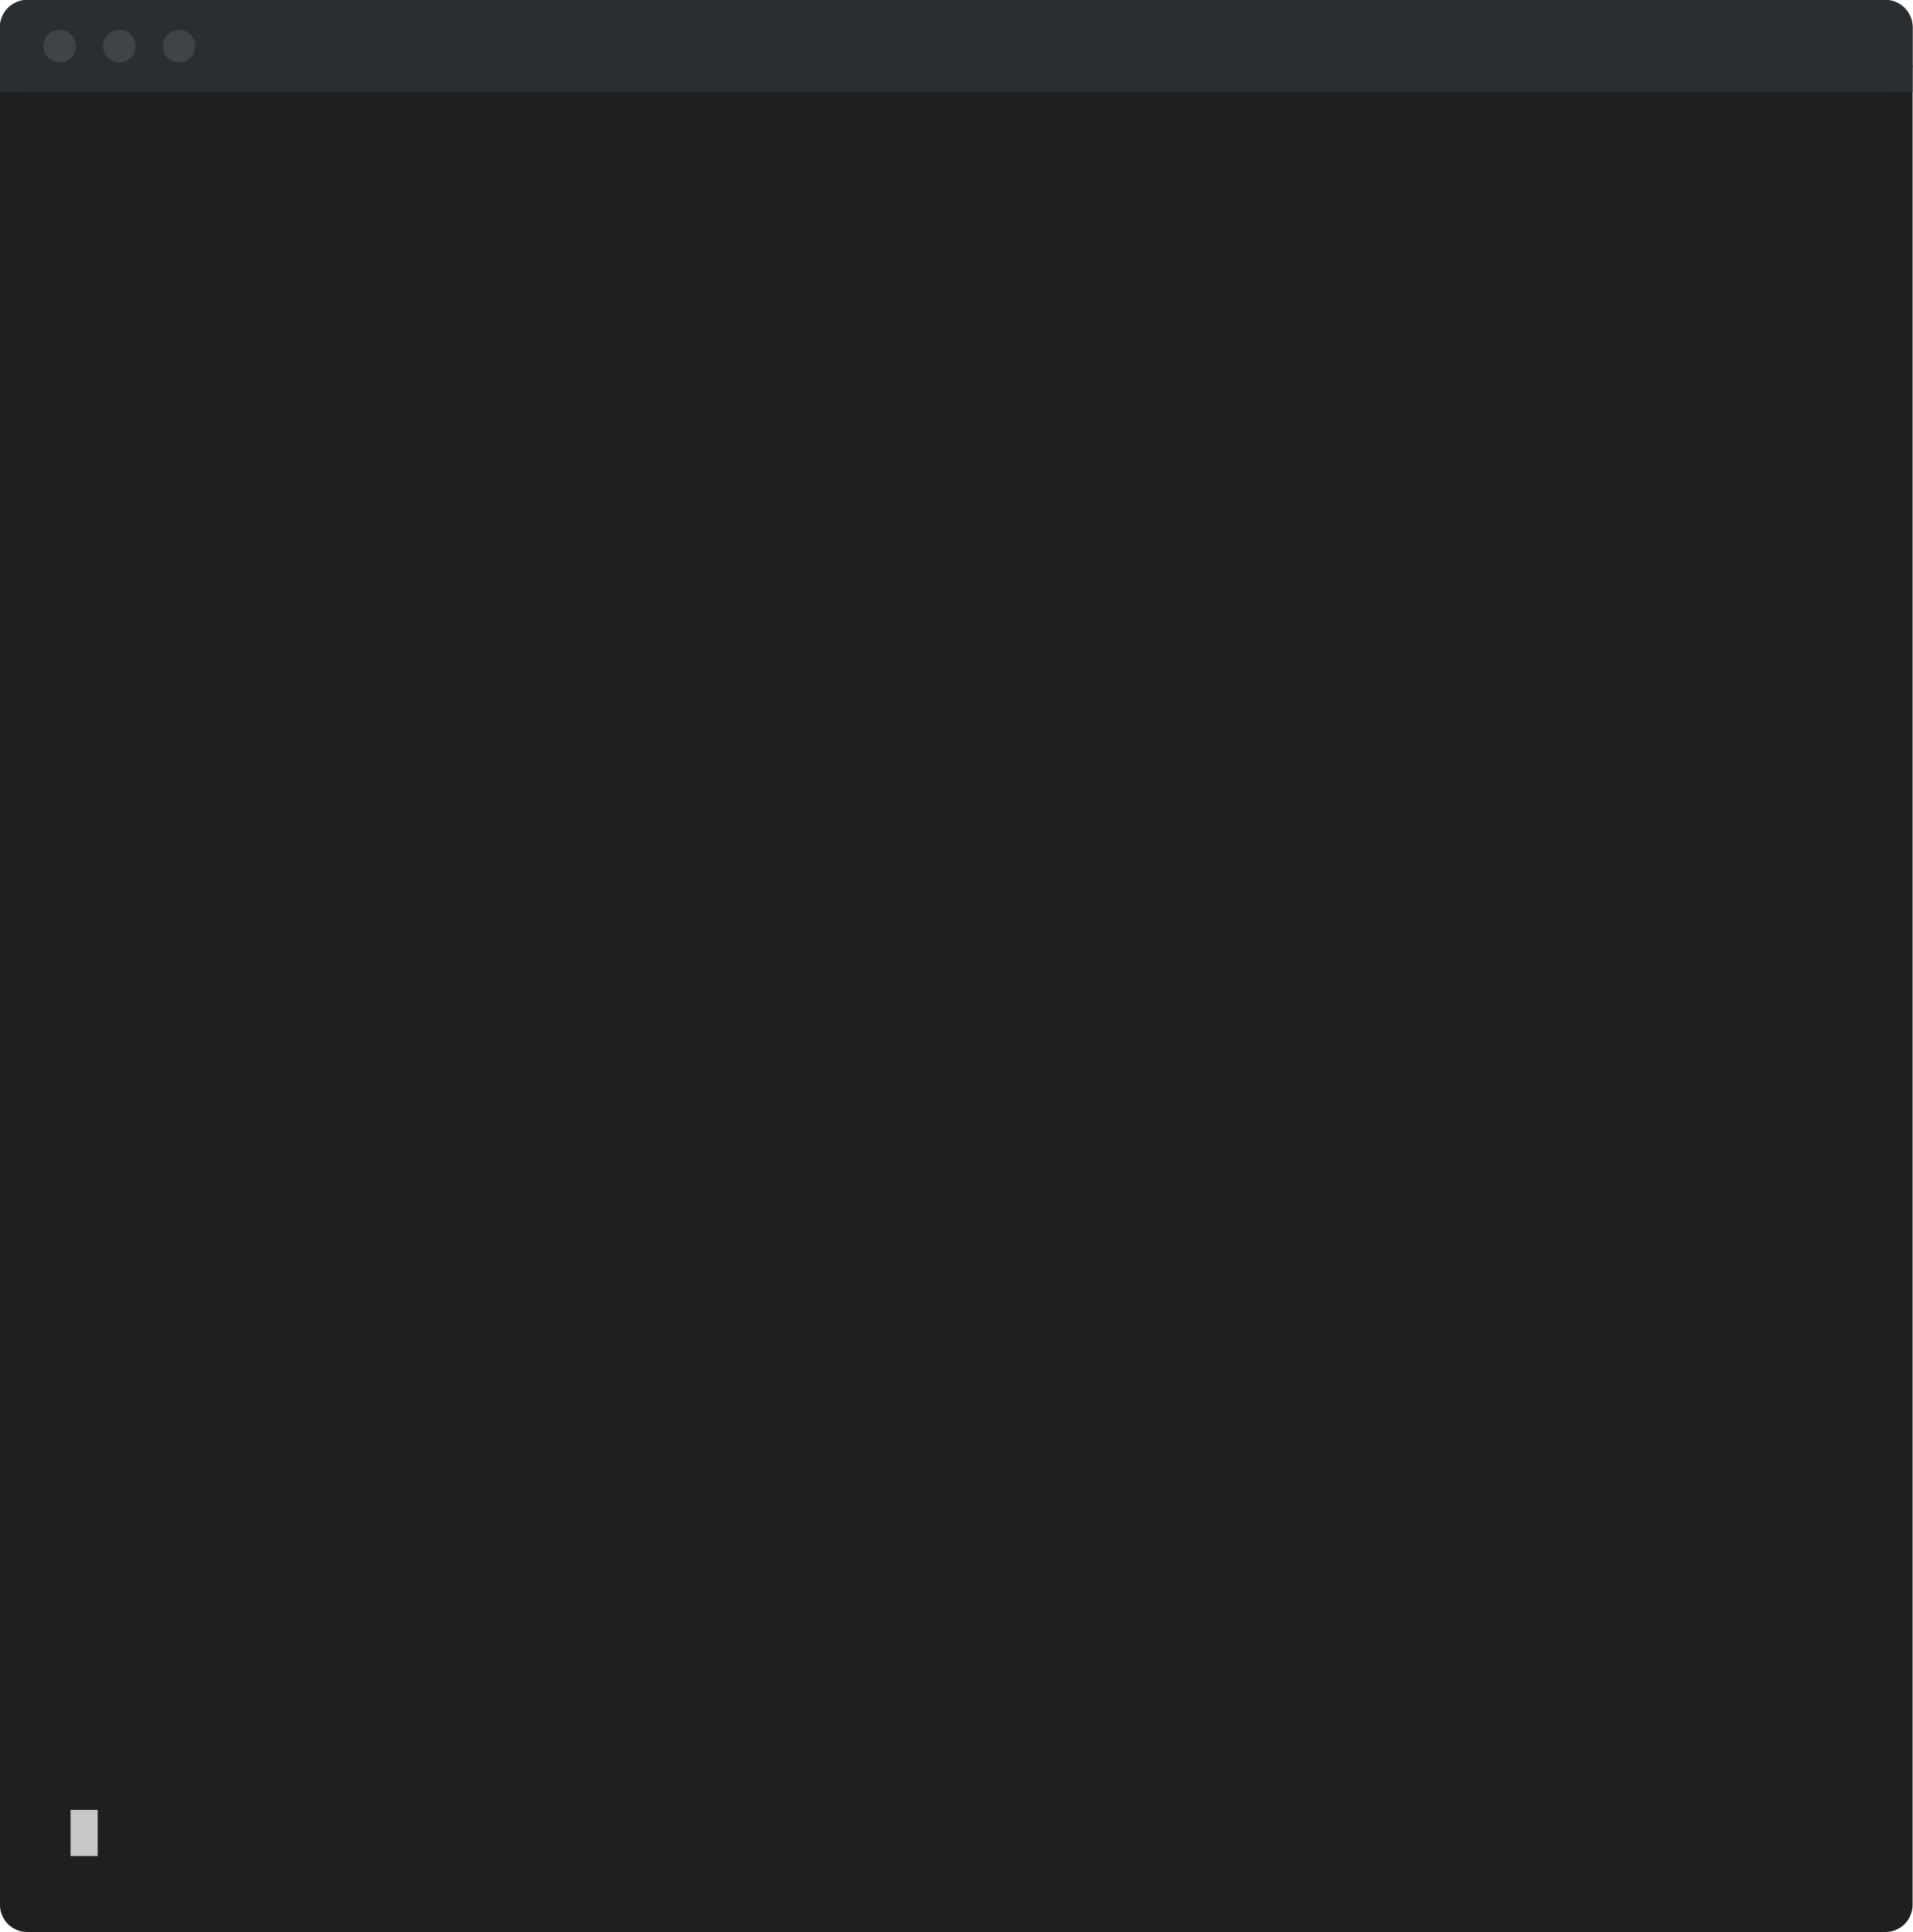
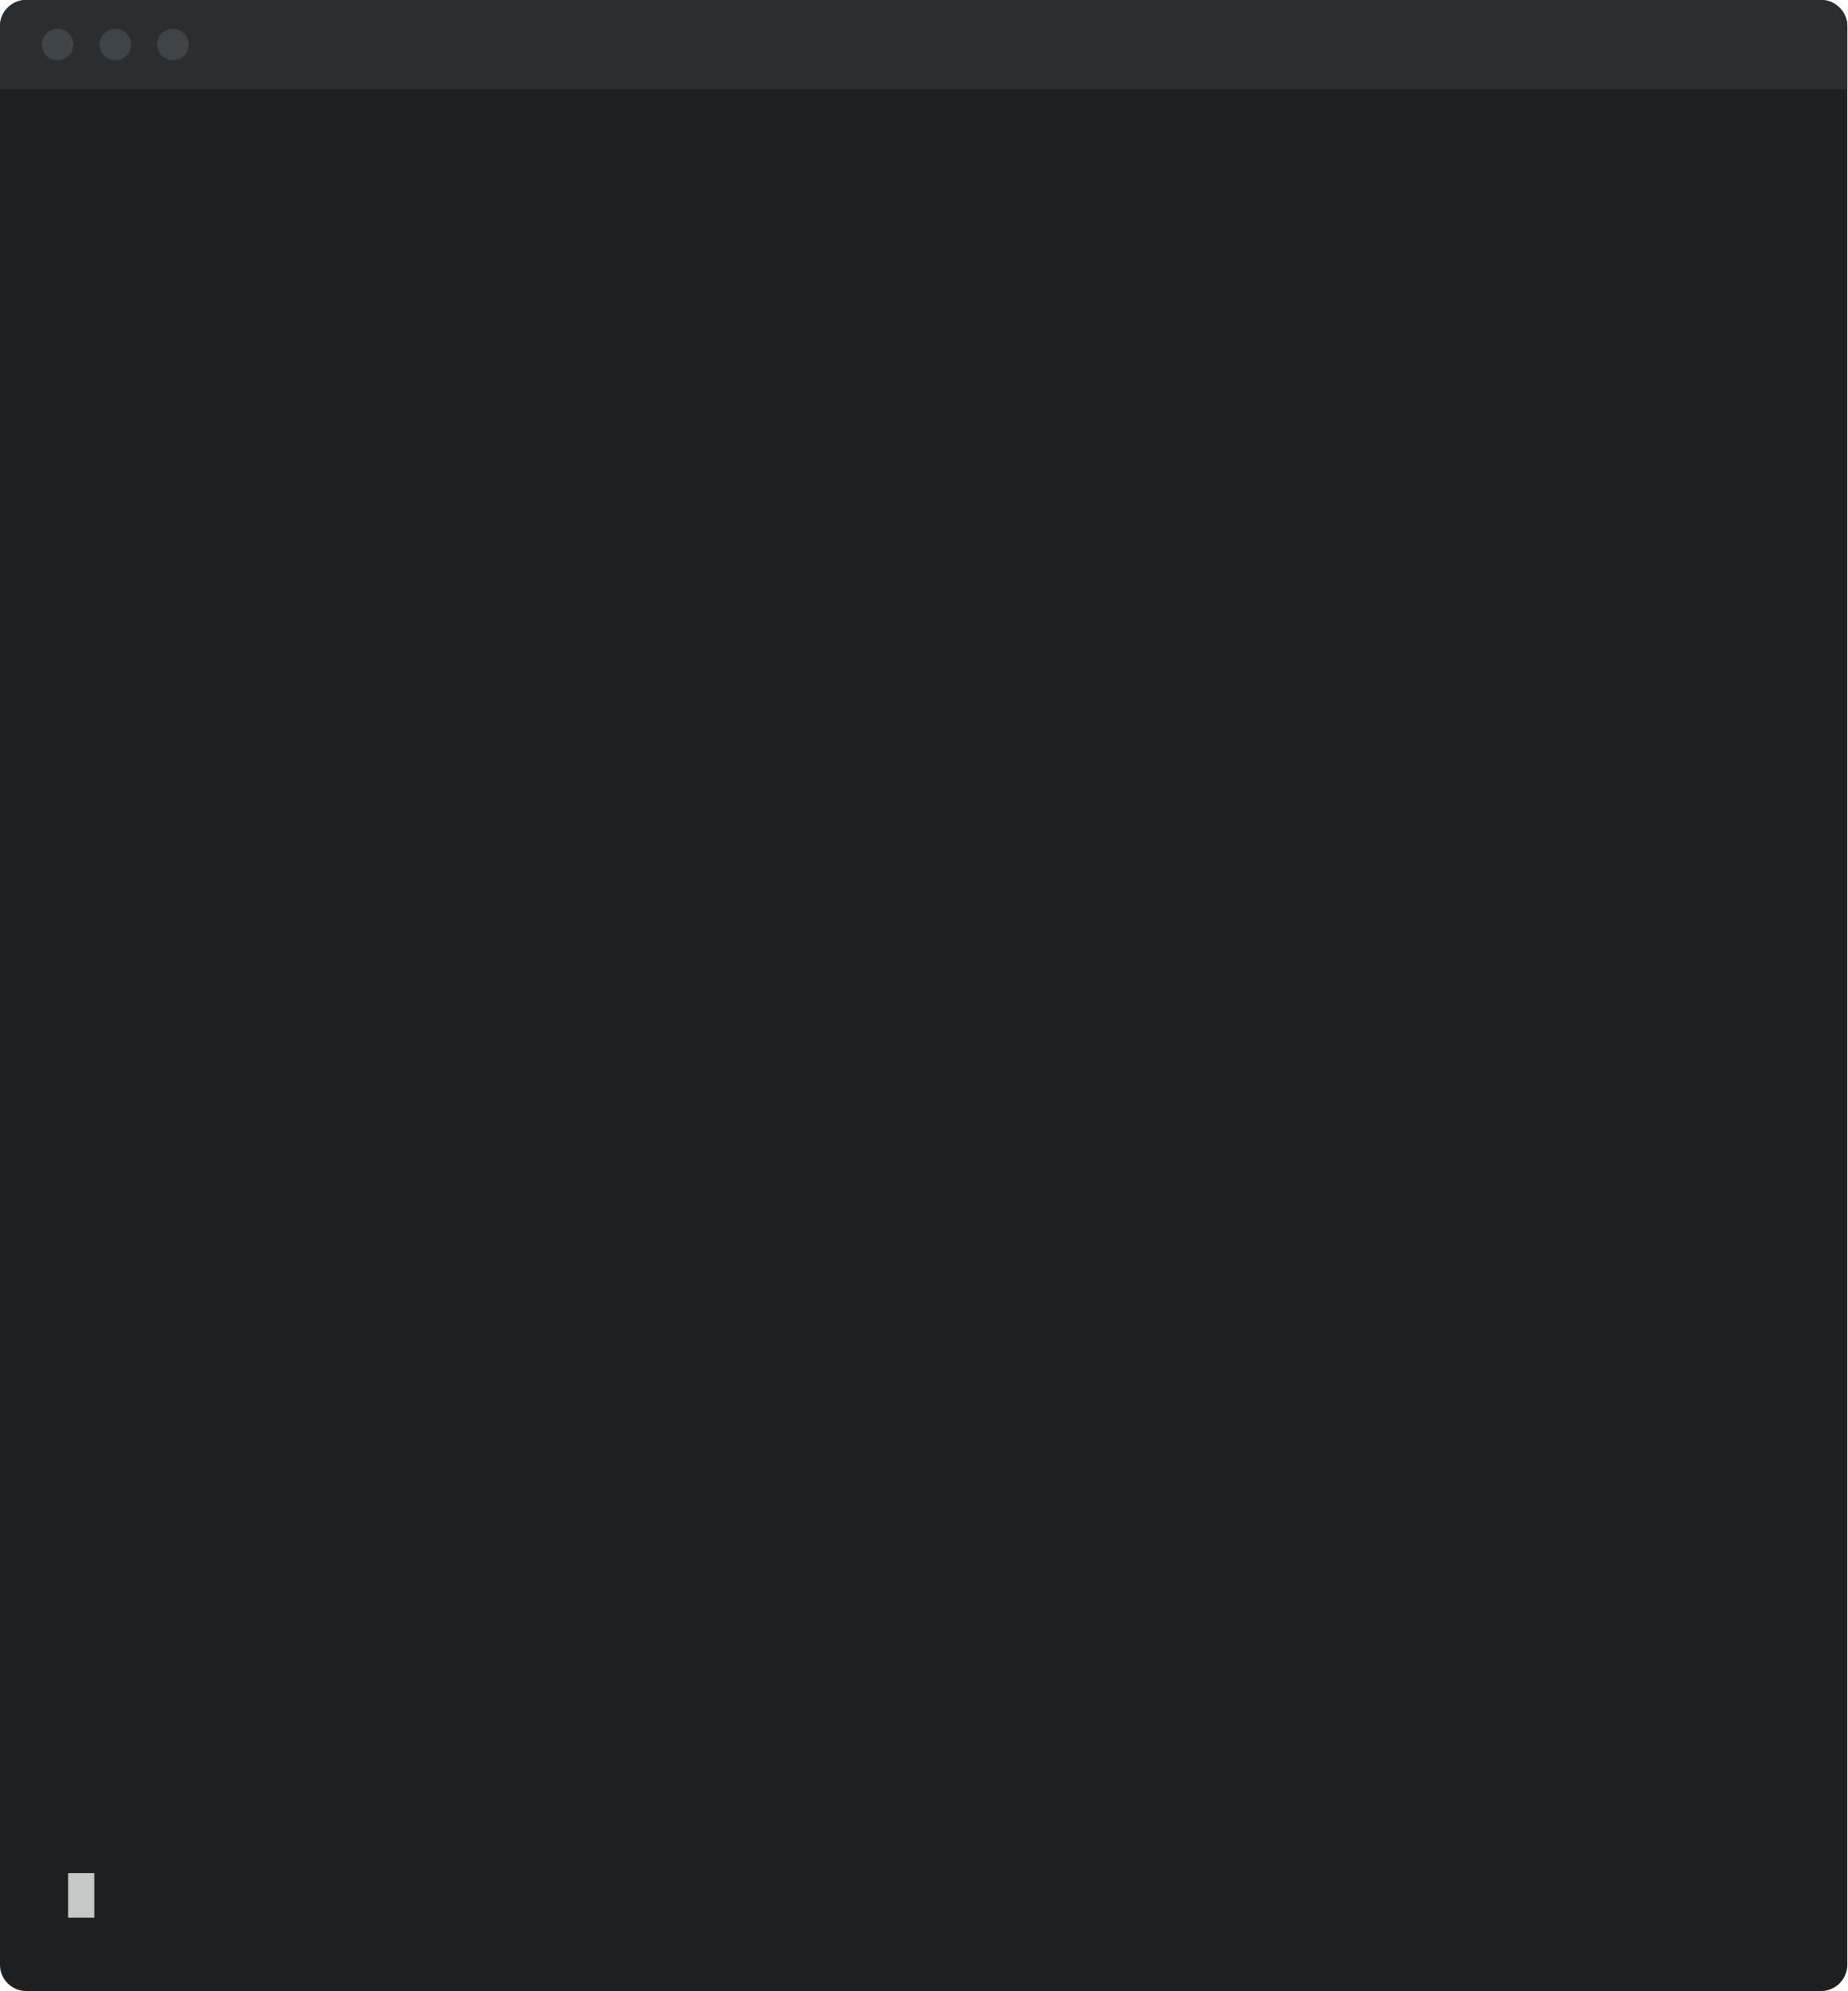
- <svg xmlns="http://www.w3.org/2000/svg" viewBox="0 0 705 712" width="705" height="712" role="img" data-magpie-generated="render-wizard" aria-label="An animated /magpie-setup config run for the contributor-growth family: the check failing, values derived from the repository, one question, and gitignored files written">
-   <rect width="705" height="712" rx="10" fill="#1d1f21" />
+ <svg xmlns="http://www.w3.org/2000/svg" viewBox="0 0 705 760" width="705" height="760" role="img" data-magpie-generated="render-wizard" aria-label="An animated /magpie-setup config run for the contributor-growth family: the check failing, values derived from the repository, one question, and gitignored files written">
+   <rect width="705" height="760" rx="10" fill="#1d1f21" />
  <rect x="0" y="0" width="705" height="34" rx="10" fill="#2b2e31" />
  <rect x="0" y="24" width="705" height="10" fill="#2b2e31" />
  <circle cx="22" cy="17" r="6" fill="#3f4448" />
  <circle cx="44" cy="17" r="6" fill="#3f4448" />
  <circle cx="66" cy="17" r="6" fill="#3f4448" />
  <g font-family="ui-monospace,SFMono-Regular,Menlo,Consolas,monospace" font-size="17" xml:space="preserve">
-     <text x="26" y="80" fill="#8abeb7" opacity="0">&gt; /magpie-contributor-growth:&lt;skill&gt;<animate attributeName="opacity" values="0;0;1;1" keyTimes="0;0;0.001;1" dur="9.8s" repeatCount="indefinite" />
+     <text x="26" y="80" fill="#8abeb7" opacity="0">&gt; /magpie-contributor-growth:&lt;skill&gt;<animate attributeName="opacity" values="0;0;1;1" keyTimes="0;0;0.001;1" dur="10.6s" repeatCount="indefinite" />
    </text>
-     <text x="26" y="128" fill="#d8a657" opacity="0">  ✗ project configuration — 6 required, none found<animate attributeName="opacity" values="0;0;1;1" keyTimes="0;0.039;0.04;1" dur="9.8s" repeatCount="indefinite" />
+     <text x="26" y="128" fill="#d8a657" opacity="0">  ✗ project configuration — 7 required, none found<animate attributeName="opacity" values="0;0;1;1" keyTimes="0;0.036;0.037;1" dur="10.6s" repeatCount="indefinite" />
    </text>
-     <text x="26" y="176" fill="#8a8f94" opacity="0">  Configuring now. Gitignored files in this clone only.<animate attributeName="opacity" values="0;0;1;1" keyTimes="0;0.078;0.079;1" dur="9.8s" repeatCount="indefinite" />
+     <text x="26" y="176" fill="#8a8f94" opacity="0">  Configuring now. Gitignored files in this clone only.<animate attributeName="opacity" values="0;0;1;1" keyTimes="0;0.072;0.073;1" dur="10.6s" repeatCount="indefinite" />
    </text>
-     <text x="26" y="224" fill="#7f9f7f" opacity="0">  ✓ project.md<animate attributeName="opacity" values="0;0;1;1" keyTimes="0;0.116;0.117;1" dur="9.8s" repeatCount="indefinite" />
+     <text x="26" y="224" fill="#7f9f7f" opacity="0">  ✓ project.md<animate attributeName="opacity" values="0;0;1;1" keyTimes="0;0.108;0.109;1" dur="10.6s" repeatCount="indefinite" />
    </text>
-     <text x="26" y="248" fill="#8a8f94" opacity="0">      upstream_repo   acme/toolkit   from the origin remote<animate attributeName="opacity" values="0;0;1;1" keyTimes="0;0.155;0.156;1" dur="9.8s" repeatCount="indefinite" />
+     <text x="26" y="248" fill="#8a8f94" opacity="0">      upstream_repo   acme/toolkit   from the origin remote<animate attributeName="opacity" values="0;0;1;1" keyTimes="0;0.144;0.145;1" dur="10.6s" repeatCount="indefinite" />
    </text>
-     <text x="26" y="296" fill="#c5c8c6" opacity="0">  One question, for what the repository cannot tell me:<animate attributeName="opacity" values="0;0;1;1" keyTimes="0;0.194;0.195;1" dur="9.8s" repeatCount="indefinite" />
+     <text x="26" y="296" fill="#c5c8c6" opacity="0">  One question, for what the repository cannot tell me:<animate attributeName="opacity" values="0;0;1;1" keyTimes="0;0.18;0.181;1" dur="10.6s" repeatCount="indefinite" />
    </text>
-     <text x="26" y="320" fill="#c5c8c6" opacity="0">      committer-onboarding-config.md<animate attributeName="opacity" values="0;0;1;1" keyTimes="0;0.233;0.234;1" dur="9.8s" repeatCount="indefinite" />
+     <text x="26" y="320" fill="#c5c8c6" opacity="0">      committer-onboarding-config.md<animate attributeName="opacity" values="0;0;1;1" keyTimes="0;0.216;0.217;1" dur="10.6s" repeatCount="indefinite" />
    </text>
-     <text x="26" y="344" fill="#8a8f94" opacity="0">          Capability-flag vocabulary for committer intake and…<animate attributeName="opacity" values="0;0;1;1" keyTimes="0;0.271;0.272;1" dur="9.8s" repeatCount="indefinite" />
+     <text x="26" y="344" fill="#8a8f94" opacity="0">          Capability-flag vocabulary for committer intake and…<animate attributeName="opacity" values="0;0;1;1" keyTimes="0;0.252;0.253;1" dur="10.6s" repeatCount="indefinite" />
    </text>
-     <text x="26" y="368" fill="#c5c8c6" opacity="0">      committer-readiness.md<animate attributeName="opacity" values="0;0;1;1" keyTimes="0;0.31;0.311;1" dur="9.8s" repeatCount="indefinite" />
+     <text x="26" y="368" fill="#c5c8c6" opacity="0">      committer-readiness.md<animate attributeName="opacity" values="0;0;1;1" keyTimes="0;0.288;0.289;1" dur="10.6s" repeatCount="indefinite" />
    </text>
-     <text x="26" y="392" fill="#8a8f94" opacity="0">          The project's declared committer and PMC thresholds —…<animate attributeName="opacity" values="0;0;1;1" keyTimes="0;0.349;0.35;1" dur="9.8s" repeatCount="indefinite" />
+     <text x="26" y="392" fill="#8a8f94" opacity="0">          The project's declared committer and PMC thresholds —…<animate attributeName="opacity" values="0;0;1;1" keyTimes="0;0.324;0.325;1" dur="10.6s" repeatCount="indefinite" />
    </text>
-     <text x="26" y="416" fill="#c5c8c6" opacity="0">      contributor-nomination-config.md<animate attributeName="opacity" values="0;0;1;1" keyTimes="0;0.388;0.389;1" dur="9.8s" repeatCount="indefinite" />
+     <text x="26" y="416" fill="#c5c8c6" opacity="0">      contributor-nomination-config.md<animate attributeName="opacity" values="0;0;1;1" keyTimes="0;0.36;0.361;1" dur="10.6s" repeatCount="indefinite" />
    </text>
-     <text x="26" y="440" fill="#8a8f94" opacity="0">          Nomination-brief thresholds and assessment window<animate attributeName="opacity" values="0;0;1;1" keyTimes="0;0.426;0.427;1" dur="9.8s" repeatCount="indefinite" />
+     <text x="26" y="440" fill="#8a8f94" opacity="0">          Nomination-brief thresholds and assessment window<animate attributeName="opacity" values="0;0;1;1" keyTimes="0;0.396;0.397;1" dur="10.6s" repeatCount="indefinite" />
    </text>
-     <text x="26" y="464" fill="#c5c8c6" opacity="0">      contributor-sentiment-config.md<animate attributeName="opacity" values="0;0;1;1" keyTimes="0;0.465;0.466;1" dur="9.8s" repeatCount="indefinite" />
+     <text x="26" y="464" fill="#c5c8c6" opacity="0">      contributor-sentiment-config.md<animate attributeName="opacity" values="0;0;1;1" keyTimes="0;0.432;0.433;1" dur="10.6s" repeatCount="indefinite" />
    </text>
-     <text x="26" y="488" fill="#8a8f94" opacity="0">          Signal thresholds for the sentiment gate<animate attributeName="opacity" values="0;0;1;1" keyTimes="0;0.504;0.505;1" dur="9.8s" repeatCount="indefinite" />
+     <text x="26" y="488" fill="#8a8f94" opacity="0">          Signal thresholds for the sentiment gate<animate attributeName="opacity" values="0;0;1;1" keyTimes="0;0.468;0.469;1" dur="10.6s" repeatCount="indefinite" />
    </text>
-     <text x="26" y="512" fill="#c5c8c6" opacity="0">      onboarding-concierge-config.md<animate attributeName="opacity" values="0;0;1;1" keyTimes="0;0.543;0.544;1" dur="9.8s" repeatCount="indefinite" />
+     <text x="26" y="512" fill="#c5c8c6" opacity="0">      onboarding-concierge-config.md<animate attributeName="opacity" values="0;0;1;1" keyTimes="0;0.504;0.505;1" dur="10.6s" repeatCount="indefinite" />
    </text>
-     <text x="26" y="536" fill="#8a8f94" opacity="0">          The path a new contributor is walked through, and who…<animate attributeName="opacity" values="0;0;1;1" keyTimes="0;0.582;0.583;1" dur="9.8s" repeatCount="indefinite" />
+     <text x="26" y="536" fill="#8a8f94" opacity="0">          The path a new contributor is walked through, and who…<animate attributeName="opacity" values="0;0;1;1" keyTimes="0;0.54;0.541;1" dur="10.6s" repeatCount="indefinite" />
    </text>
-     <text x="26" y="584" fill="#7f9f7f" opacity="0">  Written to .apache-magpie-local/  — nothing staged, nothing<animate attributeName="opacity" values="0;0;1;1" keyTimes="0;0.62;0.621;1" dur="9.8s" repeatCount="indefinite" />
+     <text x="26" y="560" fill="#c5c8c6" opacity="0">      privacy-llm.md<animate attributeName="opacity" values="0;0;1;1" keyTimes="0;0.576;0.577;1" dur="10.6s" repeatCount="indefinite" />
    </text>
-     <text x="26" y="608" fill="#7f9f7f" opacity="0">  committed, no teammate affected.<animate attributeName="opacity" values="0;0;1;1" keyTimes="0;0.659;0.66;1" dur="9.8s" repeatCount="indefinite" />
+     <text x="26" y="584" fill="#8a8f94" opacity="0">          Which model tier may see which class of content, for…<animate attributeName="opacity" values="0;0;1;1" keyTimes="0;0.612;0.613;1" dur="10.6s" repeatCount="indefinite" />
    </text>
-     <text x="26" y="656" fill="#8a8f94" opacity="0">  The project can also adopt Magpie, so contributors get this<animate attributeName="opacity" values="0;0;1;1" keyTimes="0;0.698;0.699;1" dur="9.8s" repeatCount="indefinite" />
+     <text x="26" y="632" fill="#7f9f7f" opacity="0">  Written to .apache-magpie-local/  — nothing staged, nothing<animate attributeName="opacity" values="0;0;1;1" keyTimes="0;0.648;0.649;1" dur="10.6s" repeatCount="indefinite" />
    </text>
-     <text x="26" y="680" fill="#8a8f94" opacity="0">  on clone: /magpie-setup adopt<animate attributeName="opacity" values="0;0;1;1" keyTimes="0;0.737;0.738;1" dur="9.8s" repeatCount="indefinite" />
+     <text x="26" y="656" fill="#7f9f7f" opacity="0">  committed, no teammate affected.<animate attributeName="opacity" values="0;0;1;1" keyTimes="0;0.684;0.685;1" dur="10.6s" repeatCount="indefinite" />
    </text>
-     <rect x="26" y="667" width="10" height="17" fill="#c5c8c6">
+     <text x="26" y="704" fill="#8a8f94" opacity="0">  The project can also adopt Magpie, so contributors get this<animate attributeName="opacity" values="0;0;1;1" keyTimes="0;0.72;0.721;1" dur="10.6s" repeatCount="indefinite" />
+     </text>
+     <text x="26" y="728" fill="#8a8f94" opacity="0">  on clone: /magpie-setup adopt<animate attributeName="opacity" values="0;0;1;1" keyTimes="0;0.756;0.757;1" dur="10.6s" repeatCount="indefinite" />
+     </text>
+     <rect x="26" y="715" width="10" height="17" fill="#c5c8c6">
      <animate attributeName="opacity" values="1;1;0;0;1" dur="1.2s" repeatCount="indefinite" />
    </rect>
  </g>
</svg>
